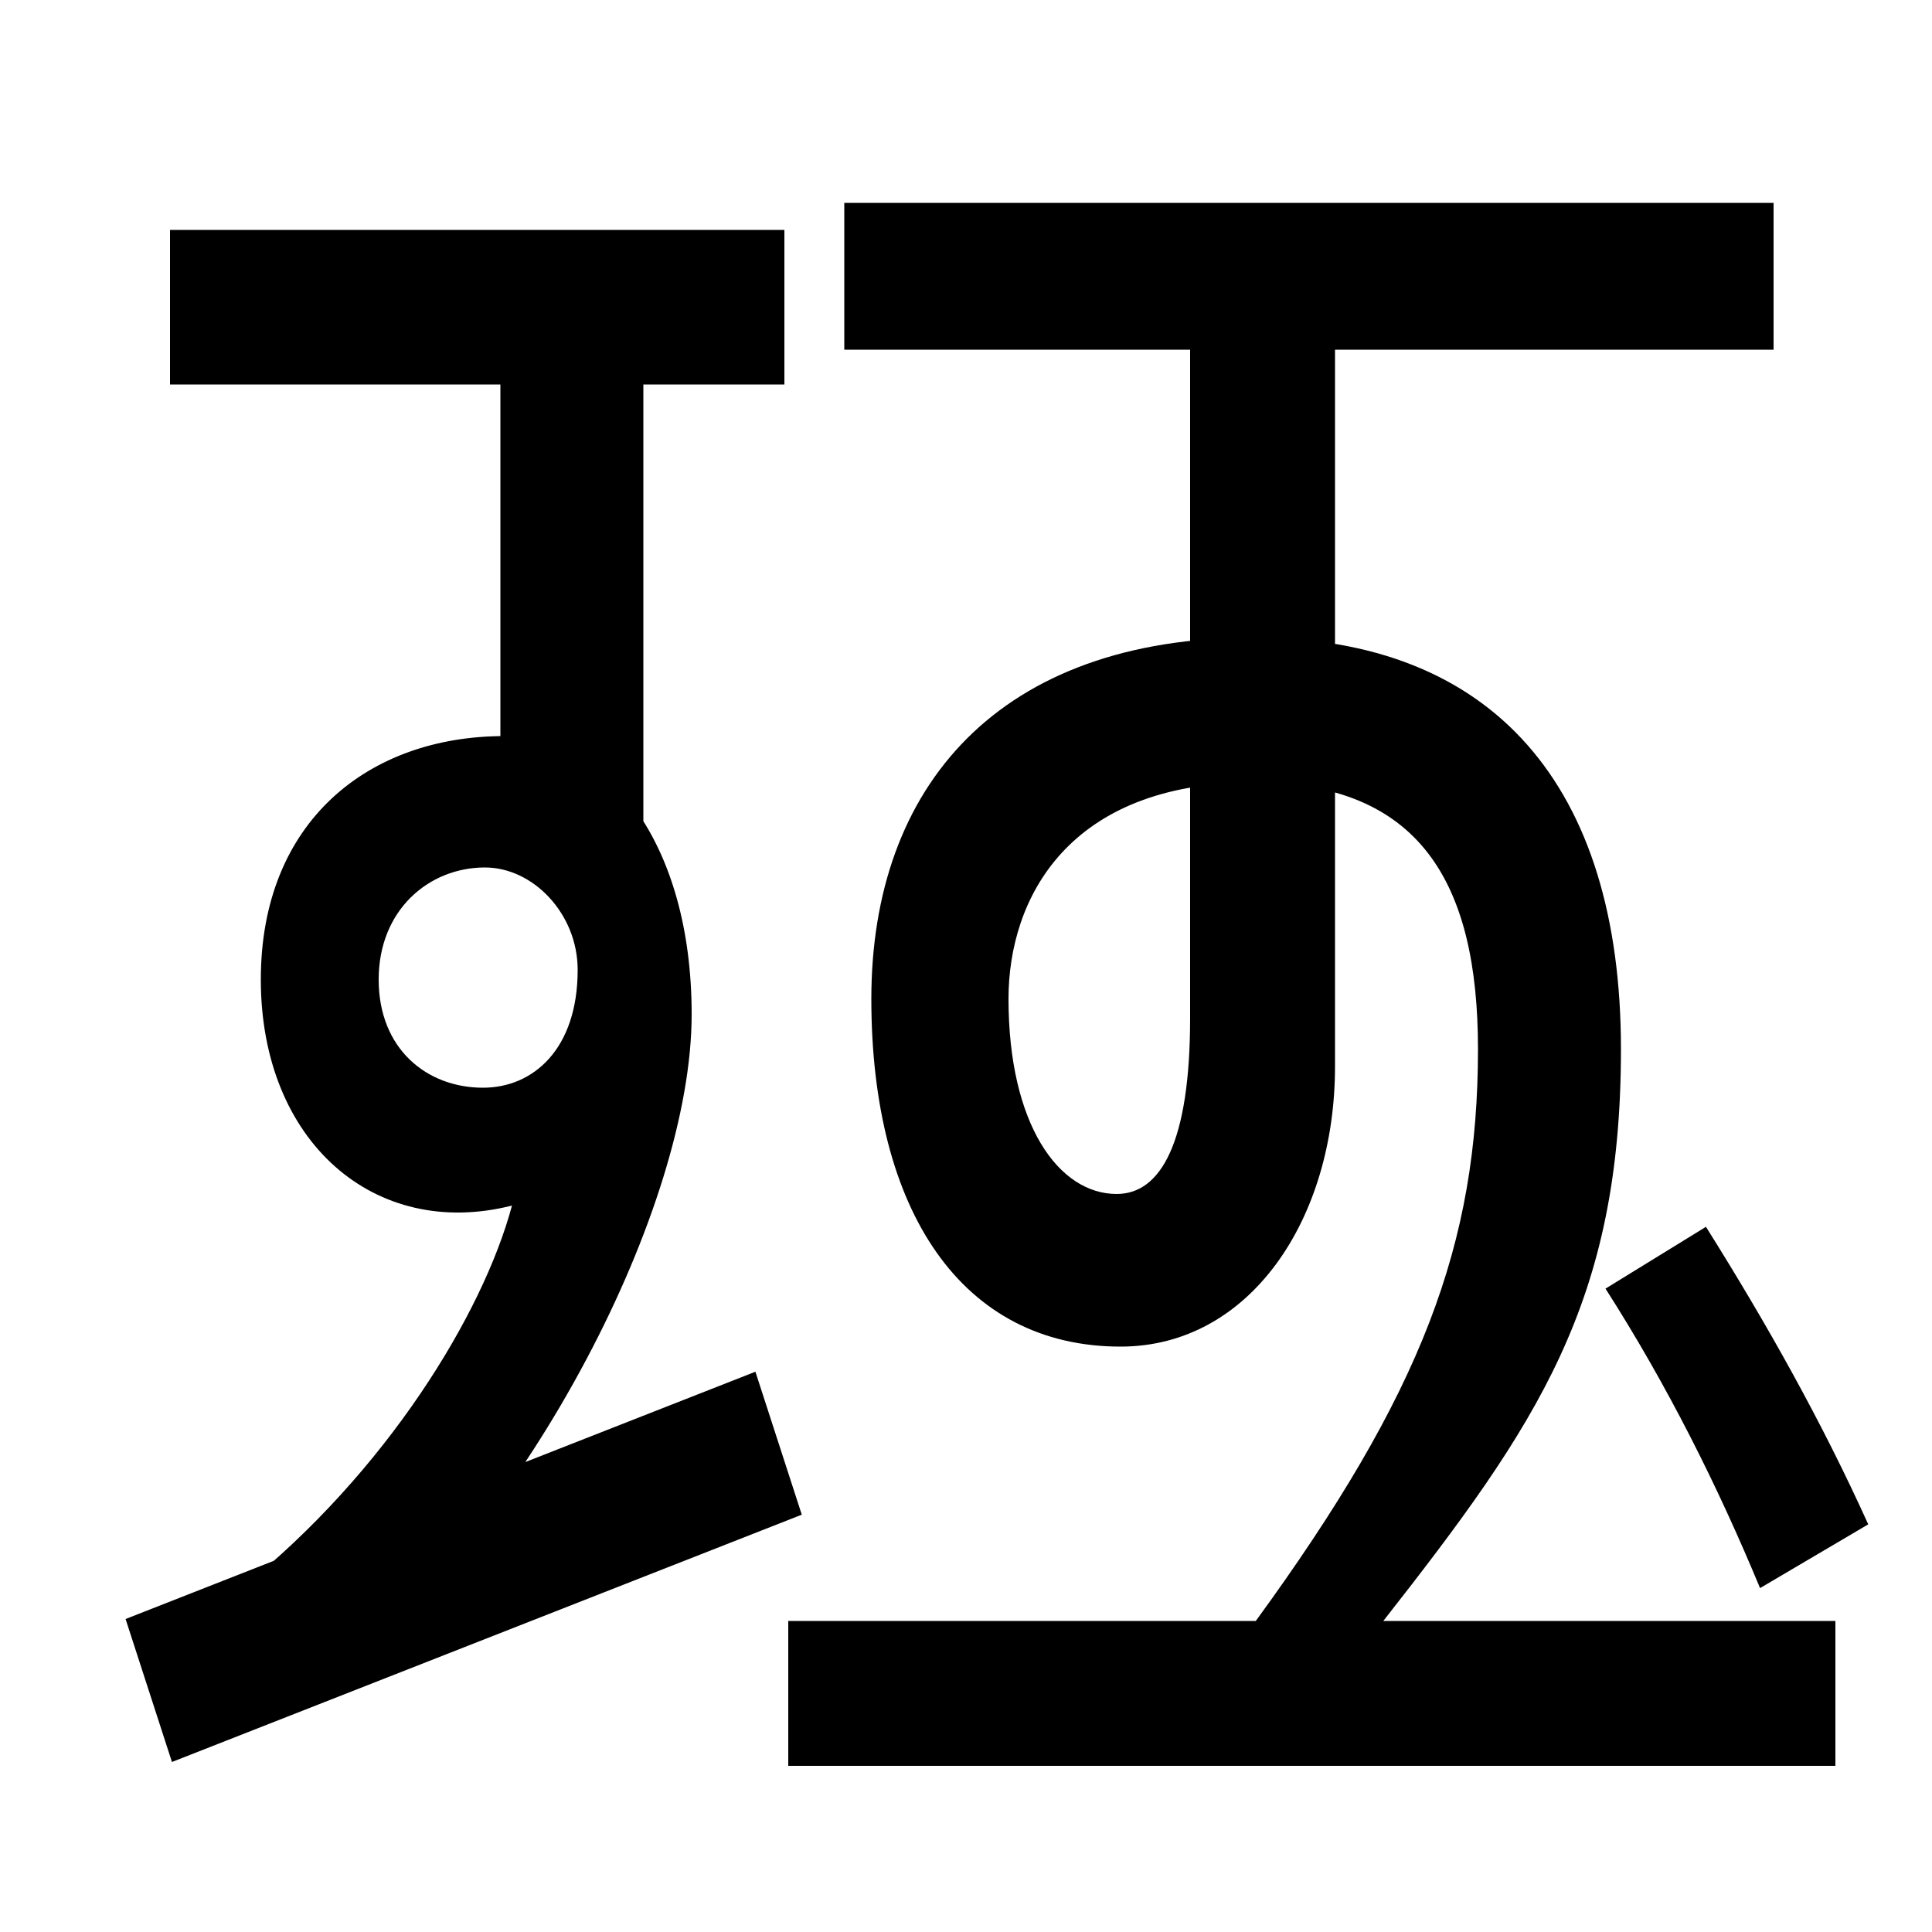
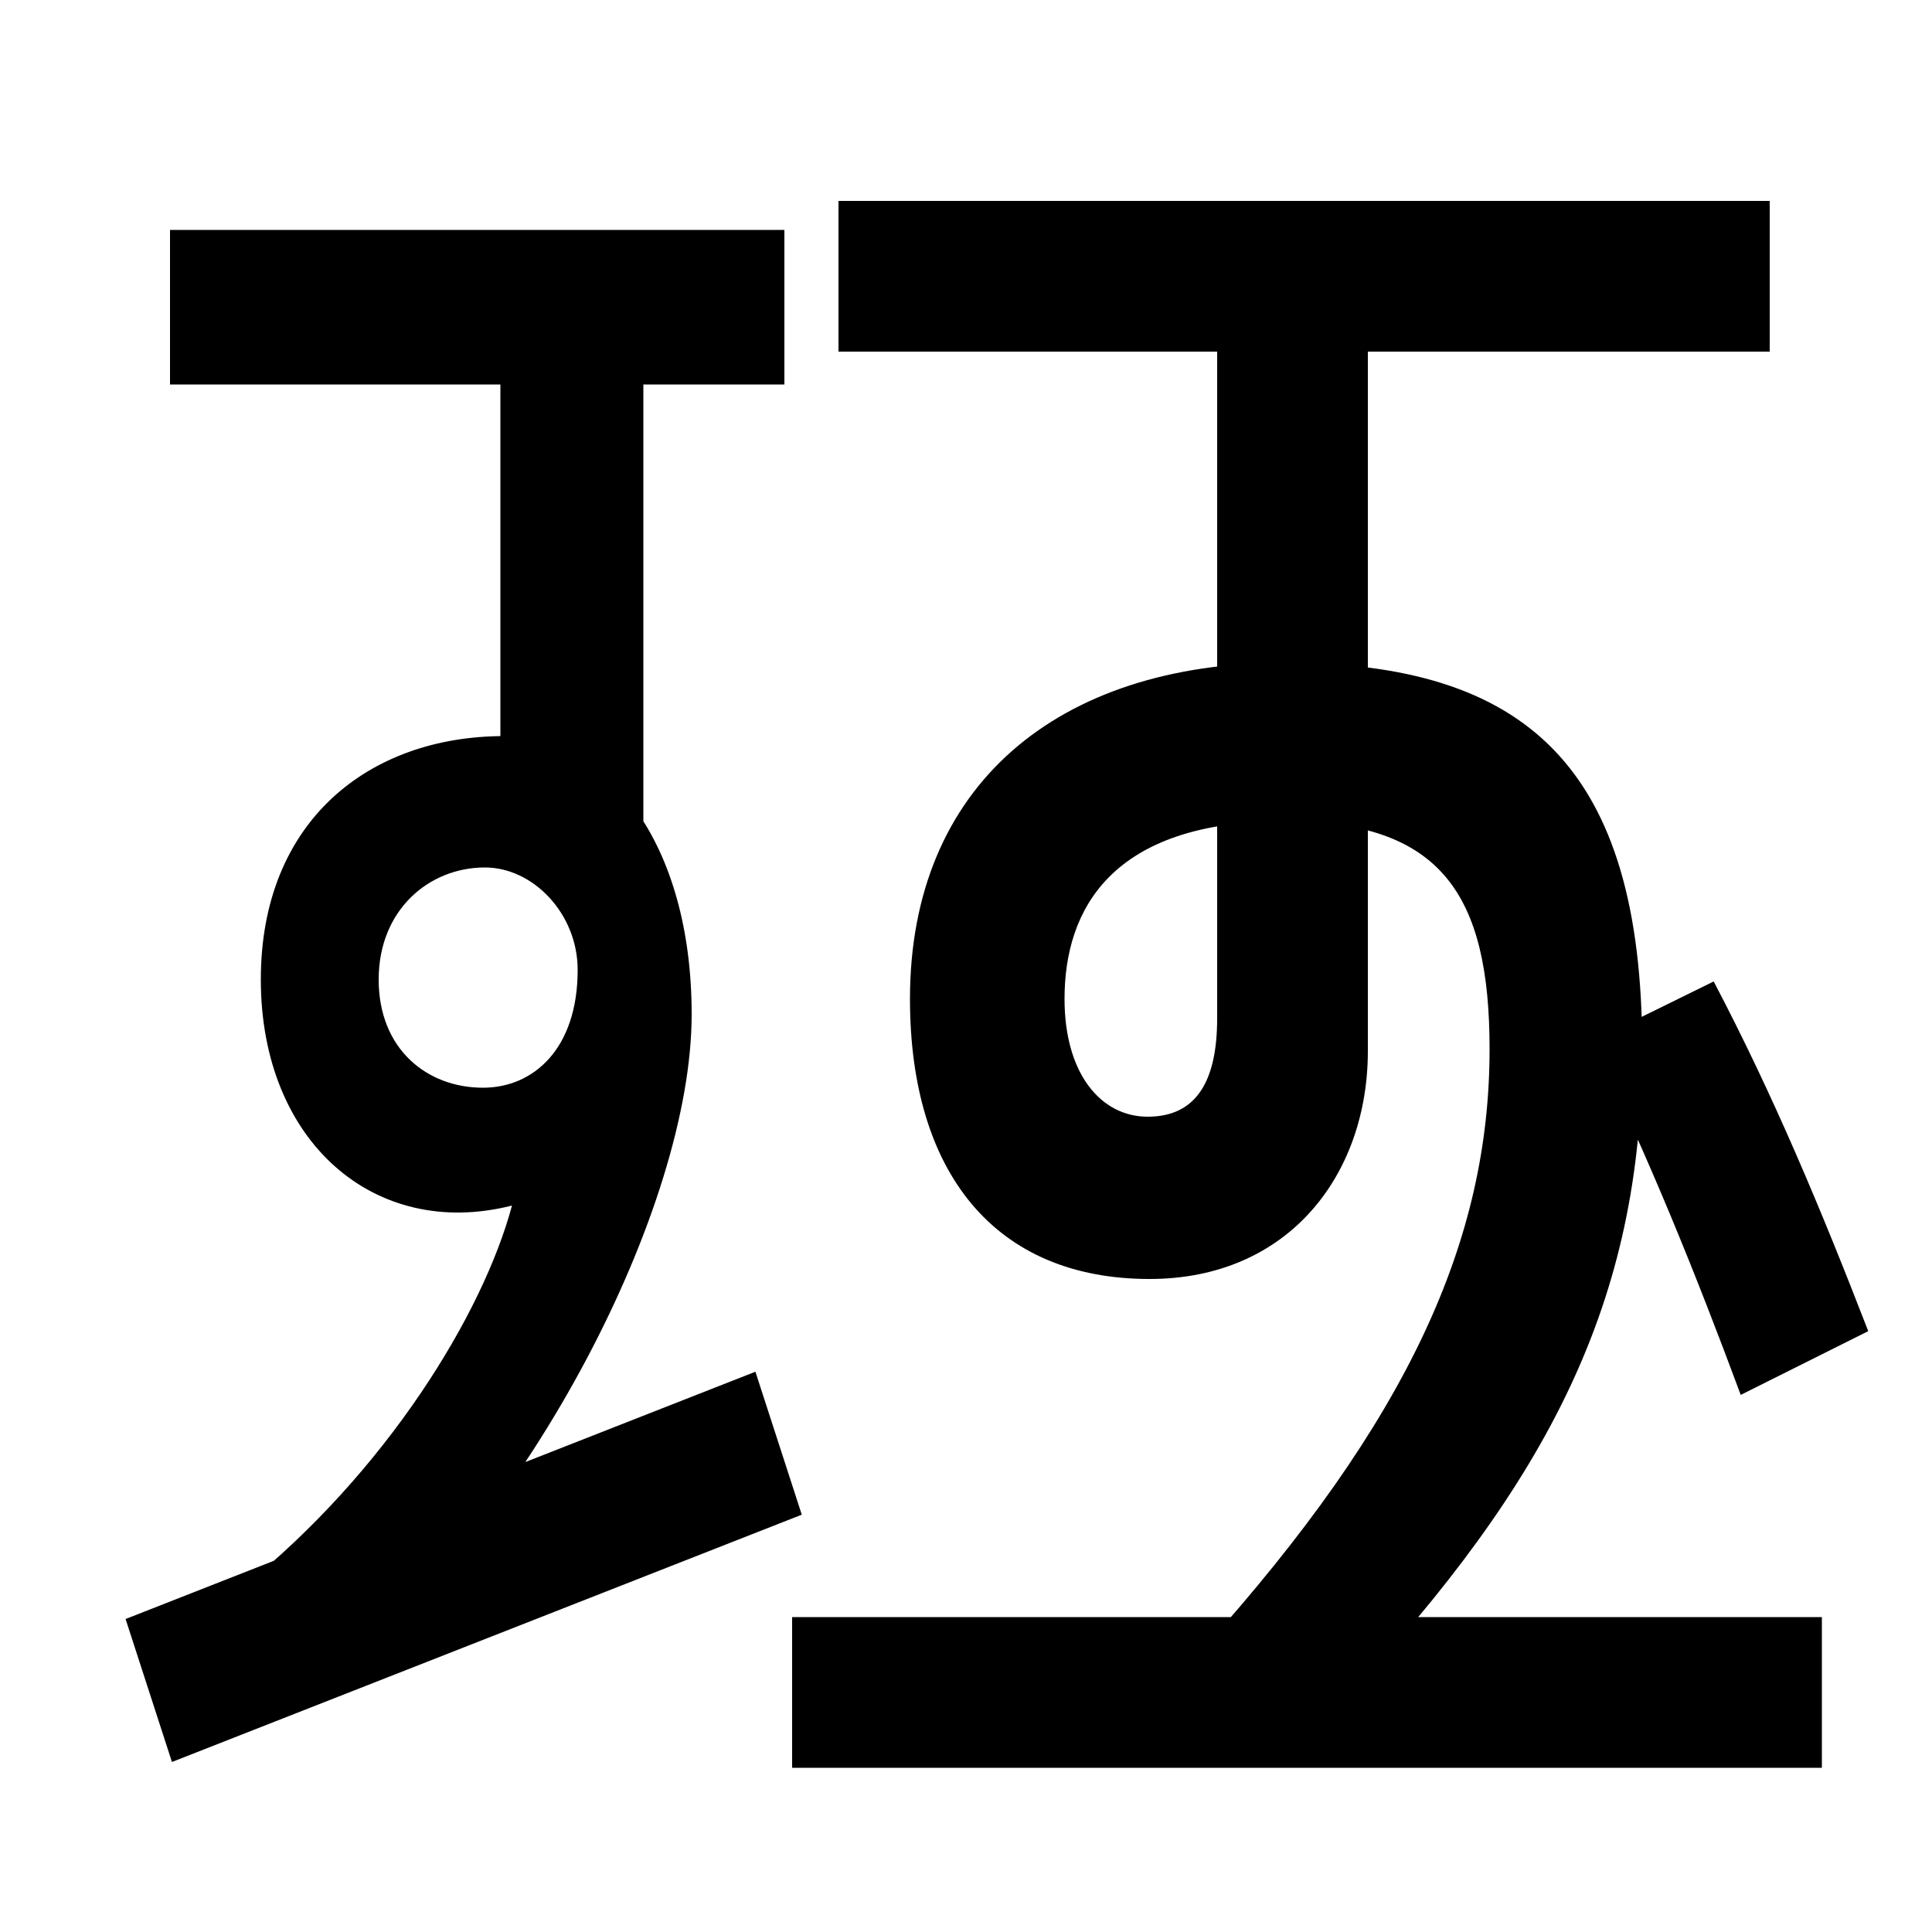
<svg xmlns="http://www.w3.org/2000/svg" width="1000" height="1000">
-   <path d="M125 58 174 12C274 93 358 255 358 355C358 444 314 499 261 499C191 499 135 455 135 373C135 289 194 238 265 256C250 200 200 118 125 58ZM250 317C221 317 196 337 196 373C196 409 222 431 251 431C276 431 299 407 299 378C299 337 276 317 250 317ZM333 400V735H259V467ZM88 761V681H406V761ZM65 42 89 -32 415 96 391 170ZM650 41H716C796 143 839 206 839 337C839 473 773 550 649 550C517 550 451 473 451 363C451 253 498 183 580 183C647 183 691 249 691 328V699H616V353C616 289 601 262 578 262C548 262 522 298 522 363C522 415 553 475 649 475C735 475 765 423 765 337C765 236 736 159 650 41ZM408 -34H950V41H408ZM437 699H918V775H437ZM911 58 967 91C943 144 915 194 883 245L831 213C863 163 889 111 911 58Z" transform="translate(0, 880) scale(1,-1)" />
+   <path d="M125 58 174 12C274 93 358 255 358 355C358 444 314 499 261 499C191 499 135 455 135 373C135 289 194 238 265 256C250 200 200 118 125 58ZM250 317C221 317 196 337 196 373C196 409 222 431 251 431C276 431 299 407 299 378C299 337 276 317 250 317ZM333 400V735H259V467ZM88 761V681H406V761ZM65 42 89 -32 415 96 391 170ZM623 27 697 1C801 113 850 206 850 337C850 483 790 537 665 537C547 537 471 473 471 363C471 273 515 218 595 218C667 218 708 272 708 336V729H630V353C630 320 619 302 594 302C570 302 551 324 551 363C551 409 575 455 665 455C746 455 771 417 771 337C771 238 729 145 623 27ZM410 -35H943V43H410ZM434 698H916V776H434ZM901 158 967 191C943 253 918 313 887 372L824 341C853 282 878 220 901 158Z" transform="translate(0, 880) scale(1,-1)" />
</svg>
